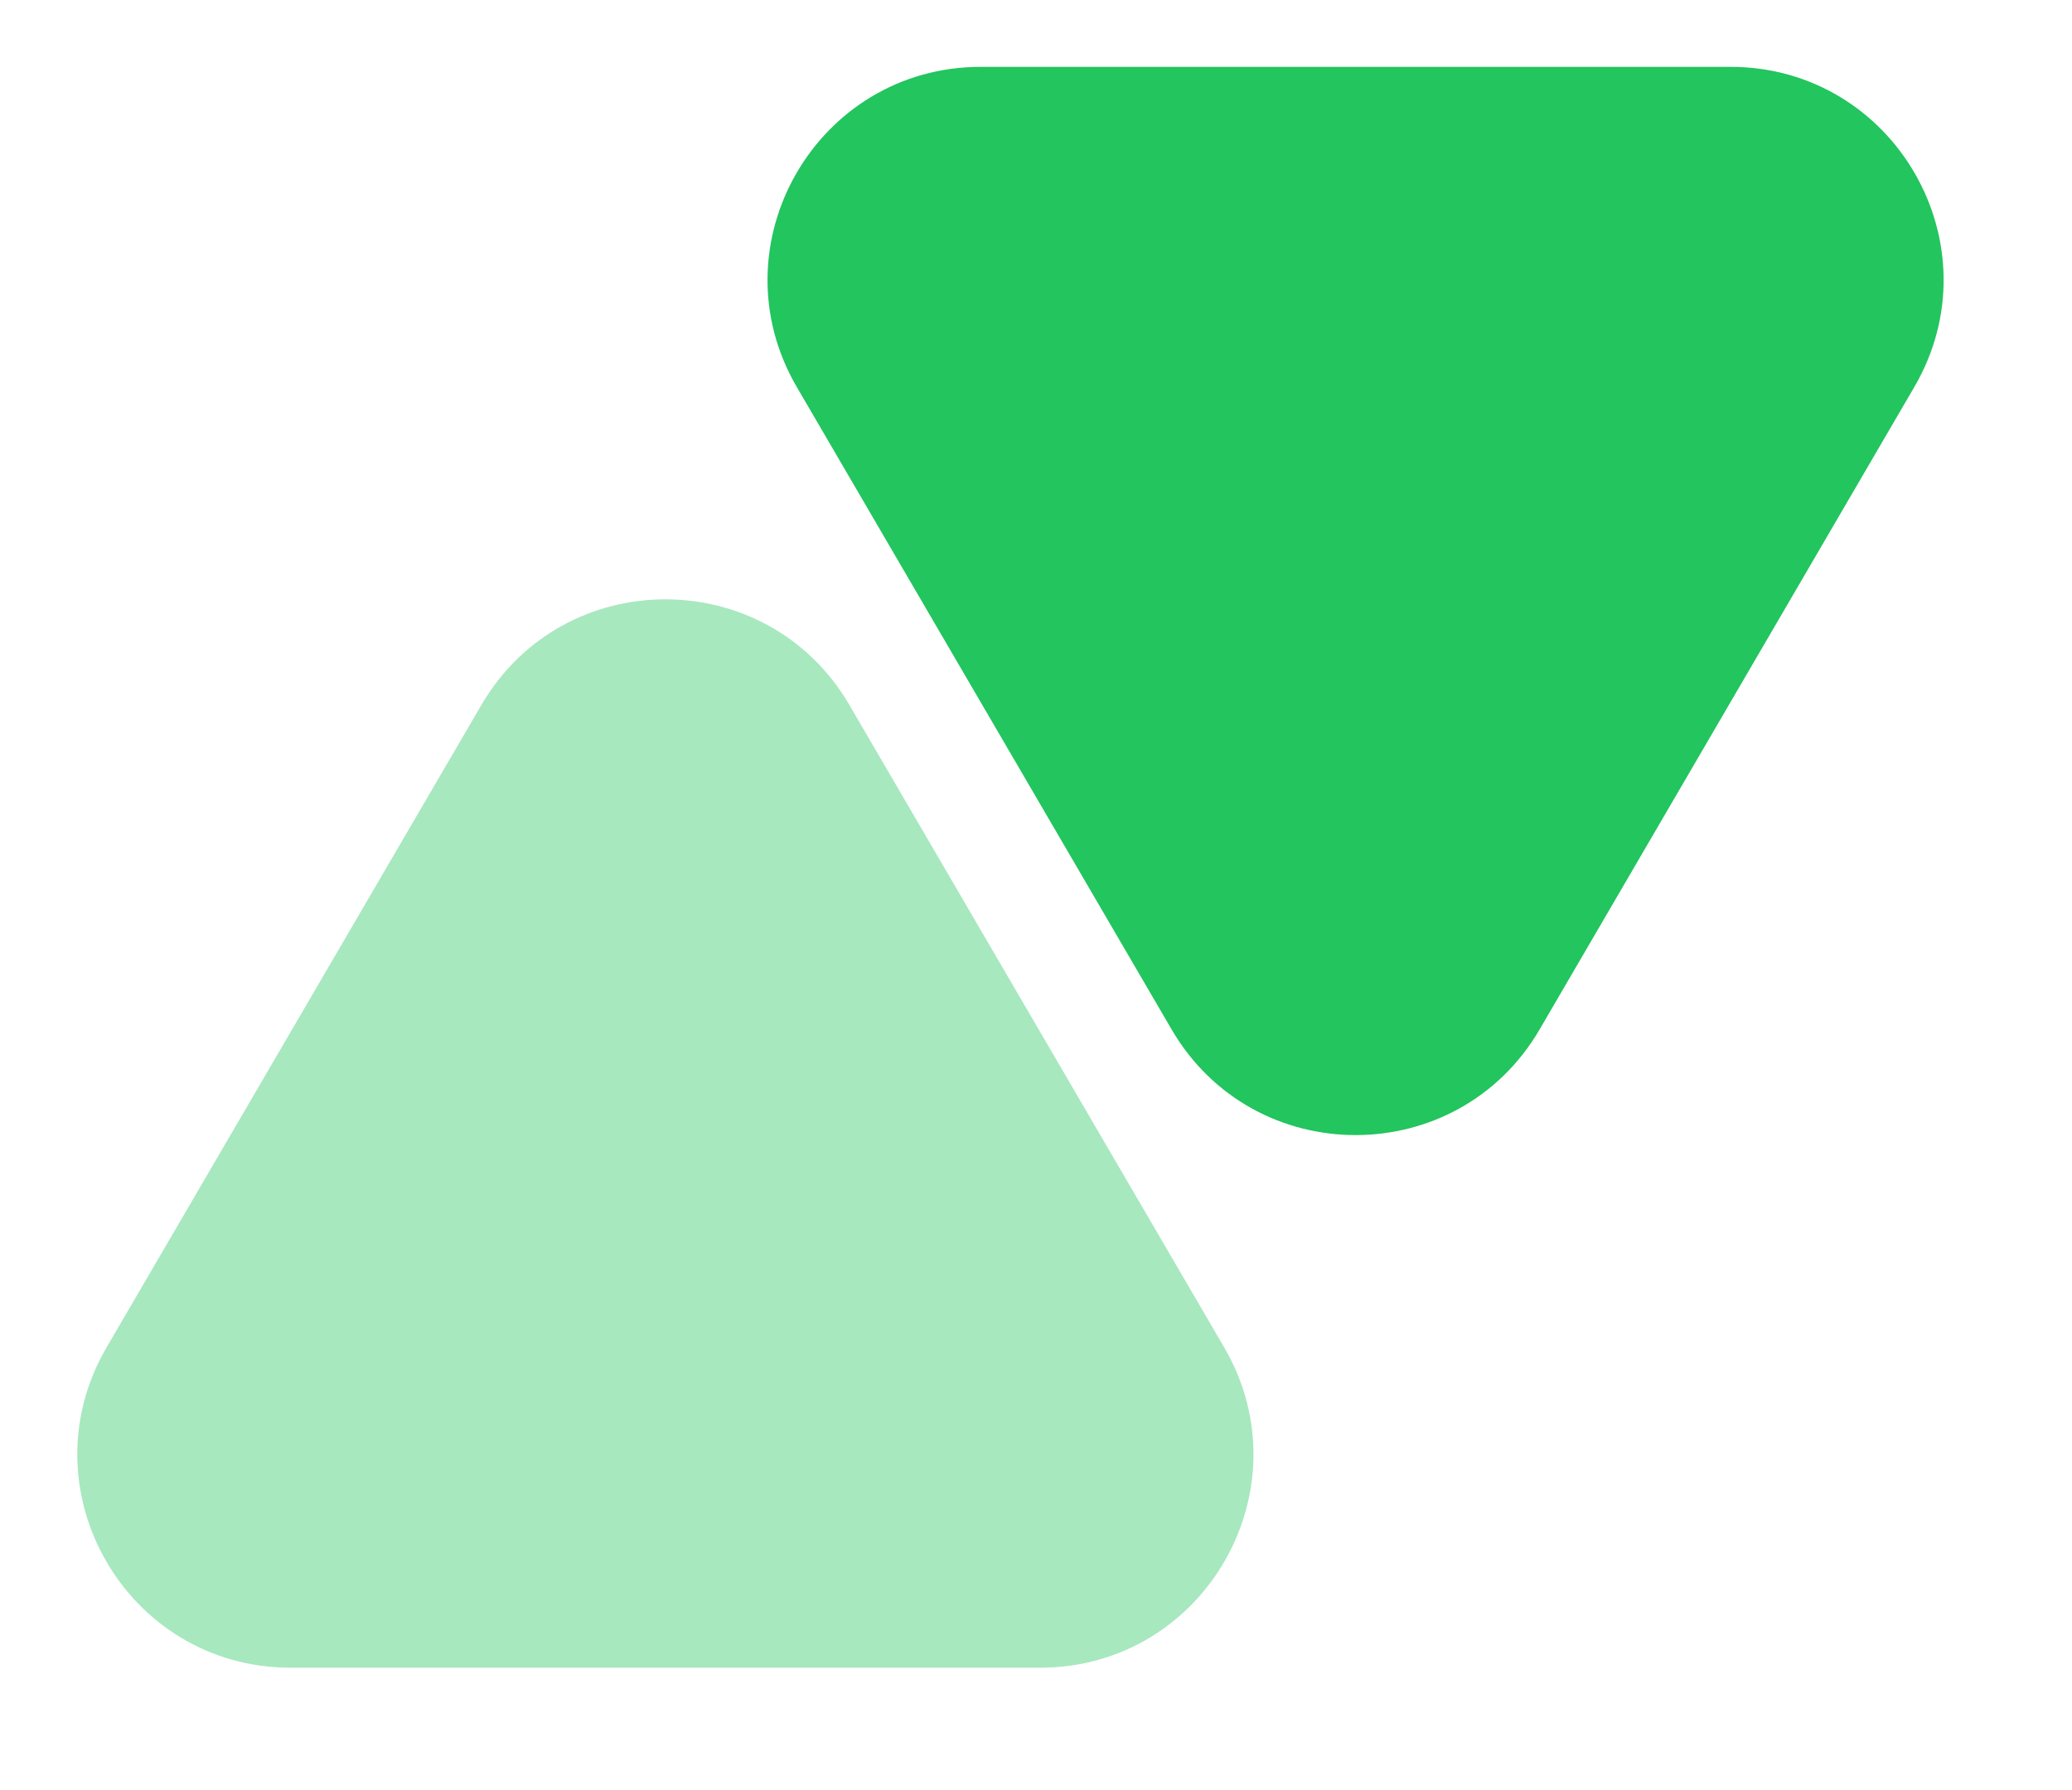
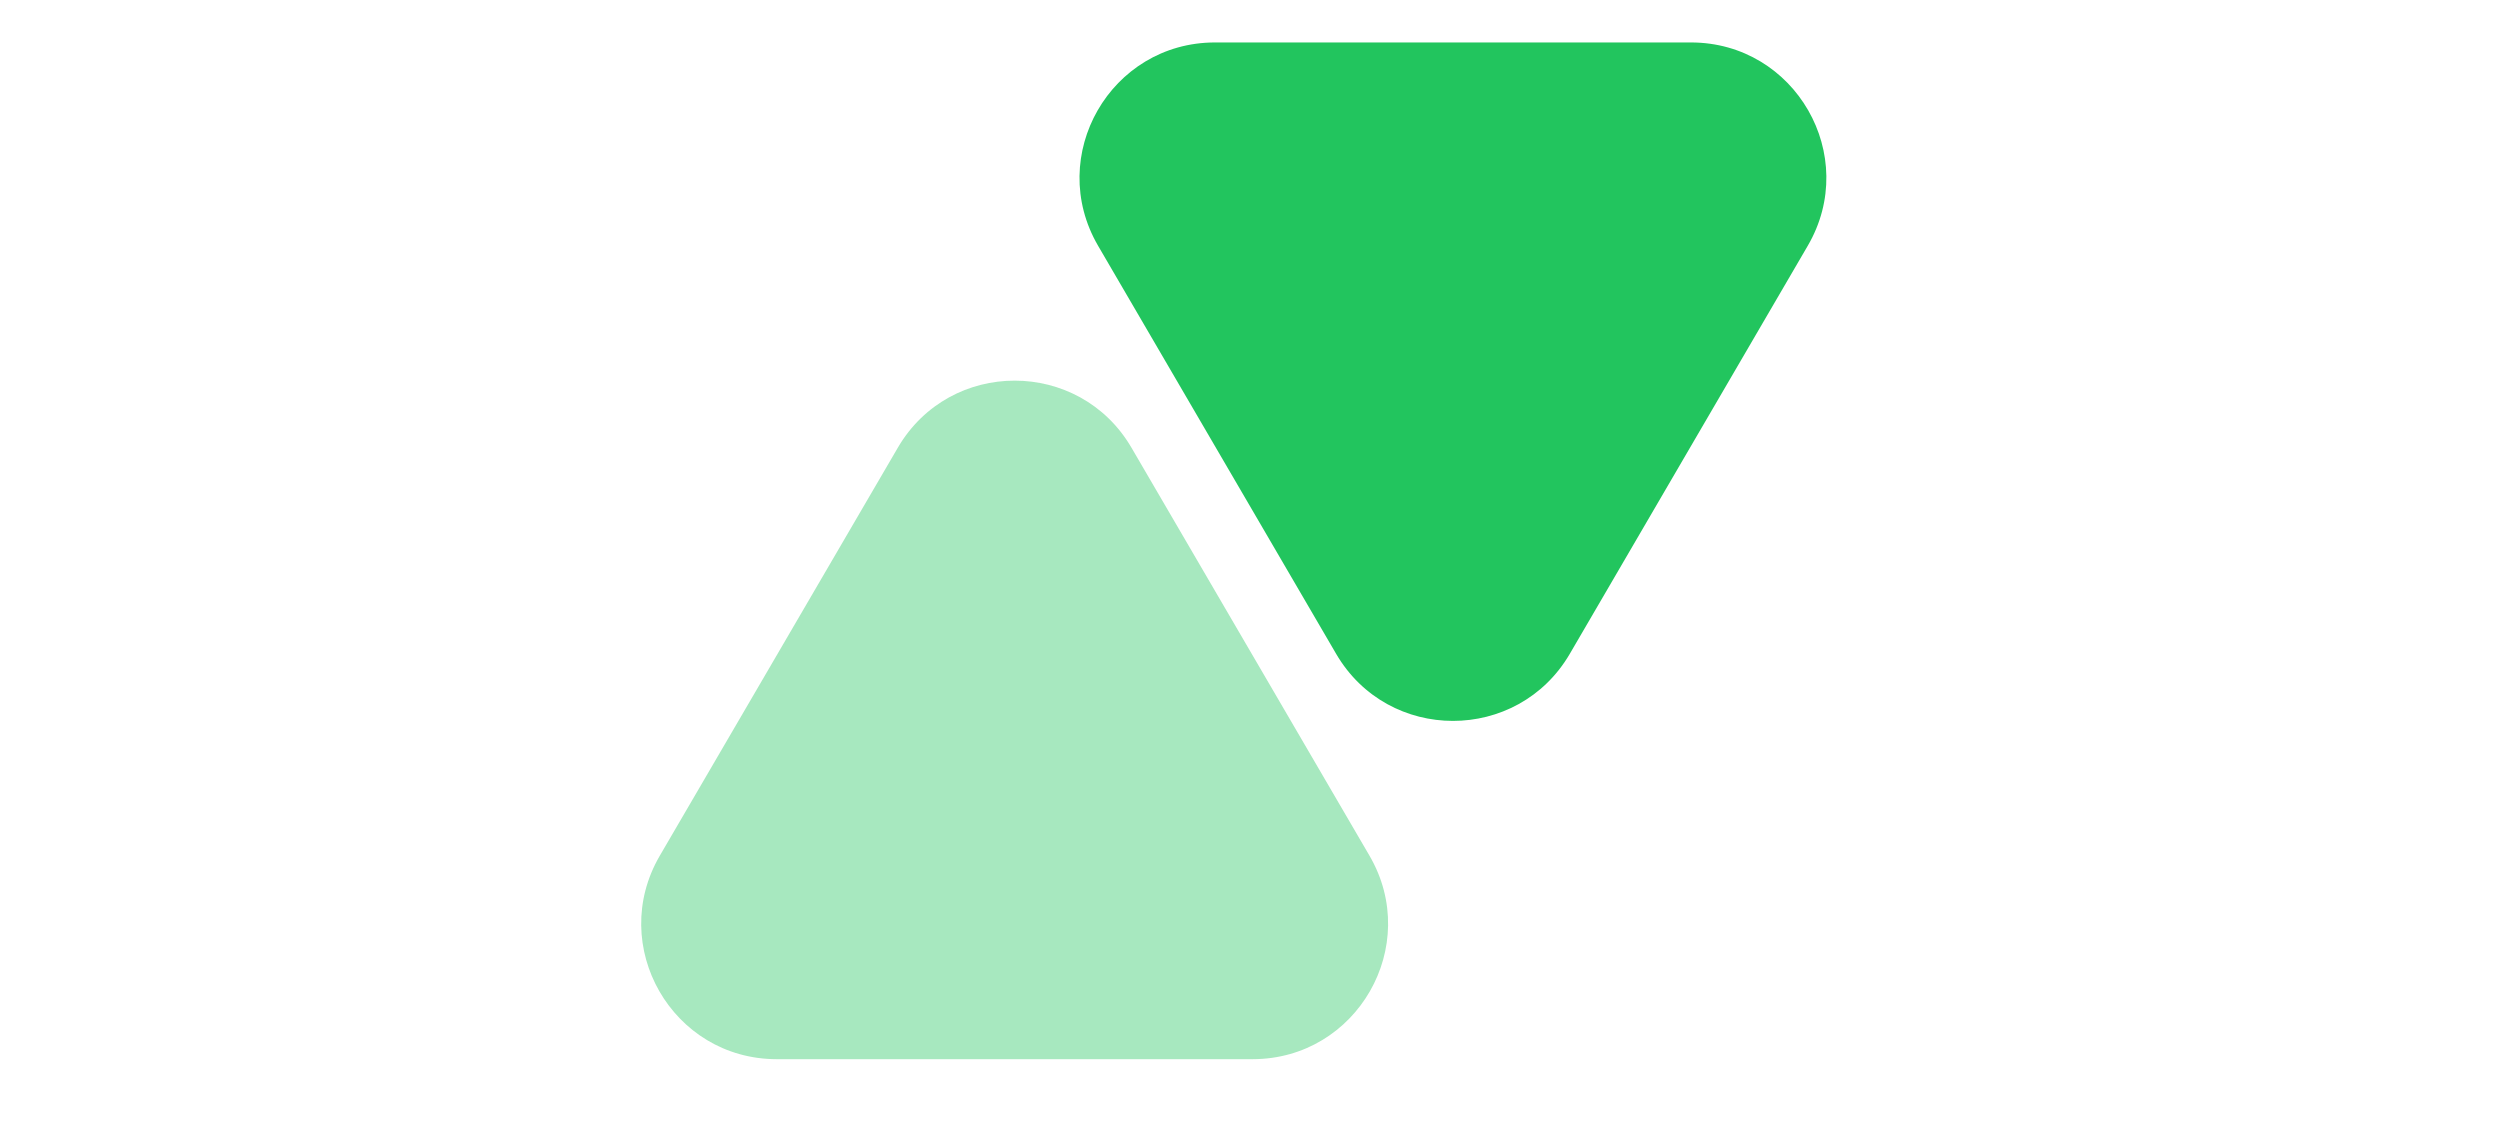
- <svg xmlns="http://www.w3.org/2000/svg" width="44" height="38" viewBox="0 0 16 14" fill="none">
+ <svg xmlns="http://www.w3.org/2000/svg" width="44" height="20" viewBox="0 0 16 14" fill="none">
  <path d="M13.432 0.523L12.445 0.523L8.556 0.523L7.569 0.523C6.282 0.523 5.481 1.918 6.129 3.029L9.061 8.055C9.704 9.157 11.297 9.157 11.94 8.055L14.871 3.029C15.52 1.918 14.718 0.523 13.432 0.523Z" fill="#22C55E" />
  <path opacity="0.4" d="M2.169 13.049L3.156 13.049L7.045 13.049L8.032 13.049C9.318 13.049 10.12 11.653 9.472 10.542L6.54 5.516C5.897 4.414 4.304 4.414 3.661 5.516L0.729 10.542C0.081 11.653 0.882 13.049 2.169 13.049Z" fill="#22C55E" />
</svg>
